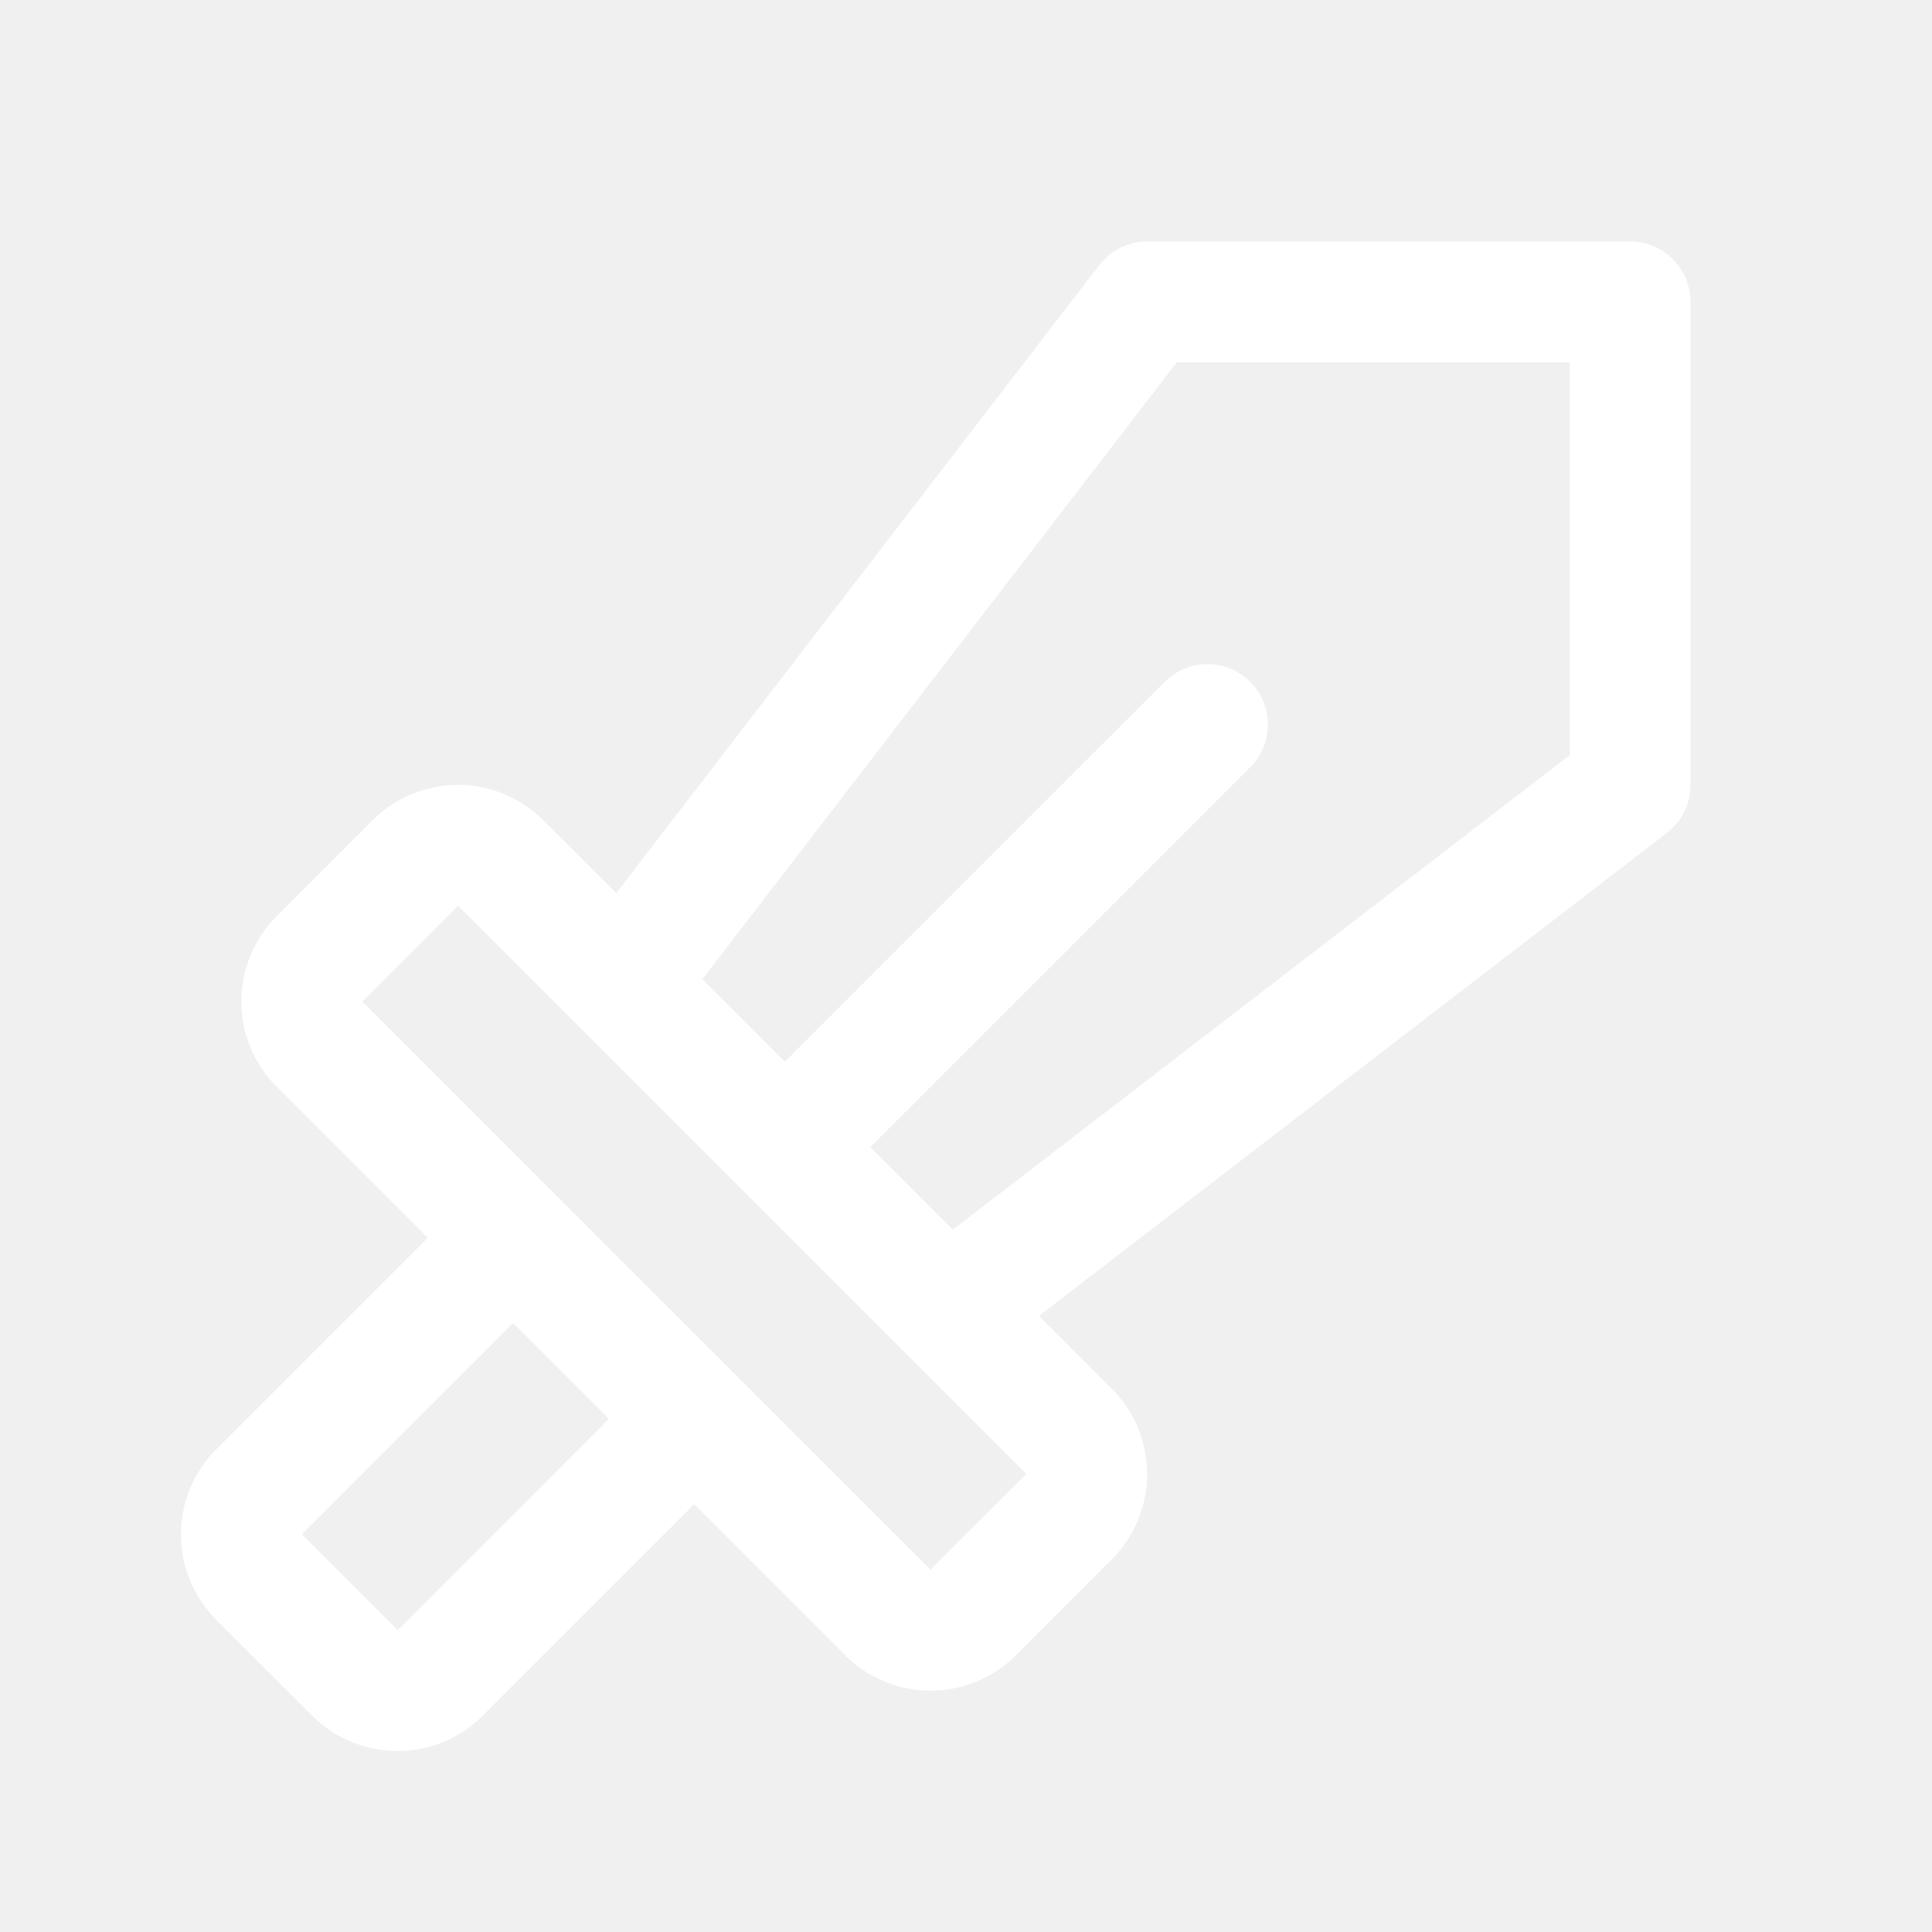
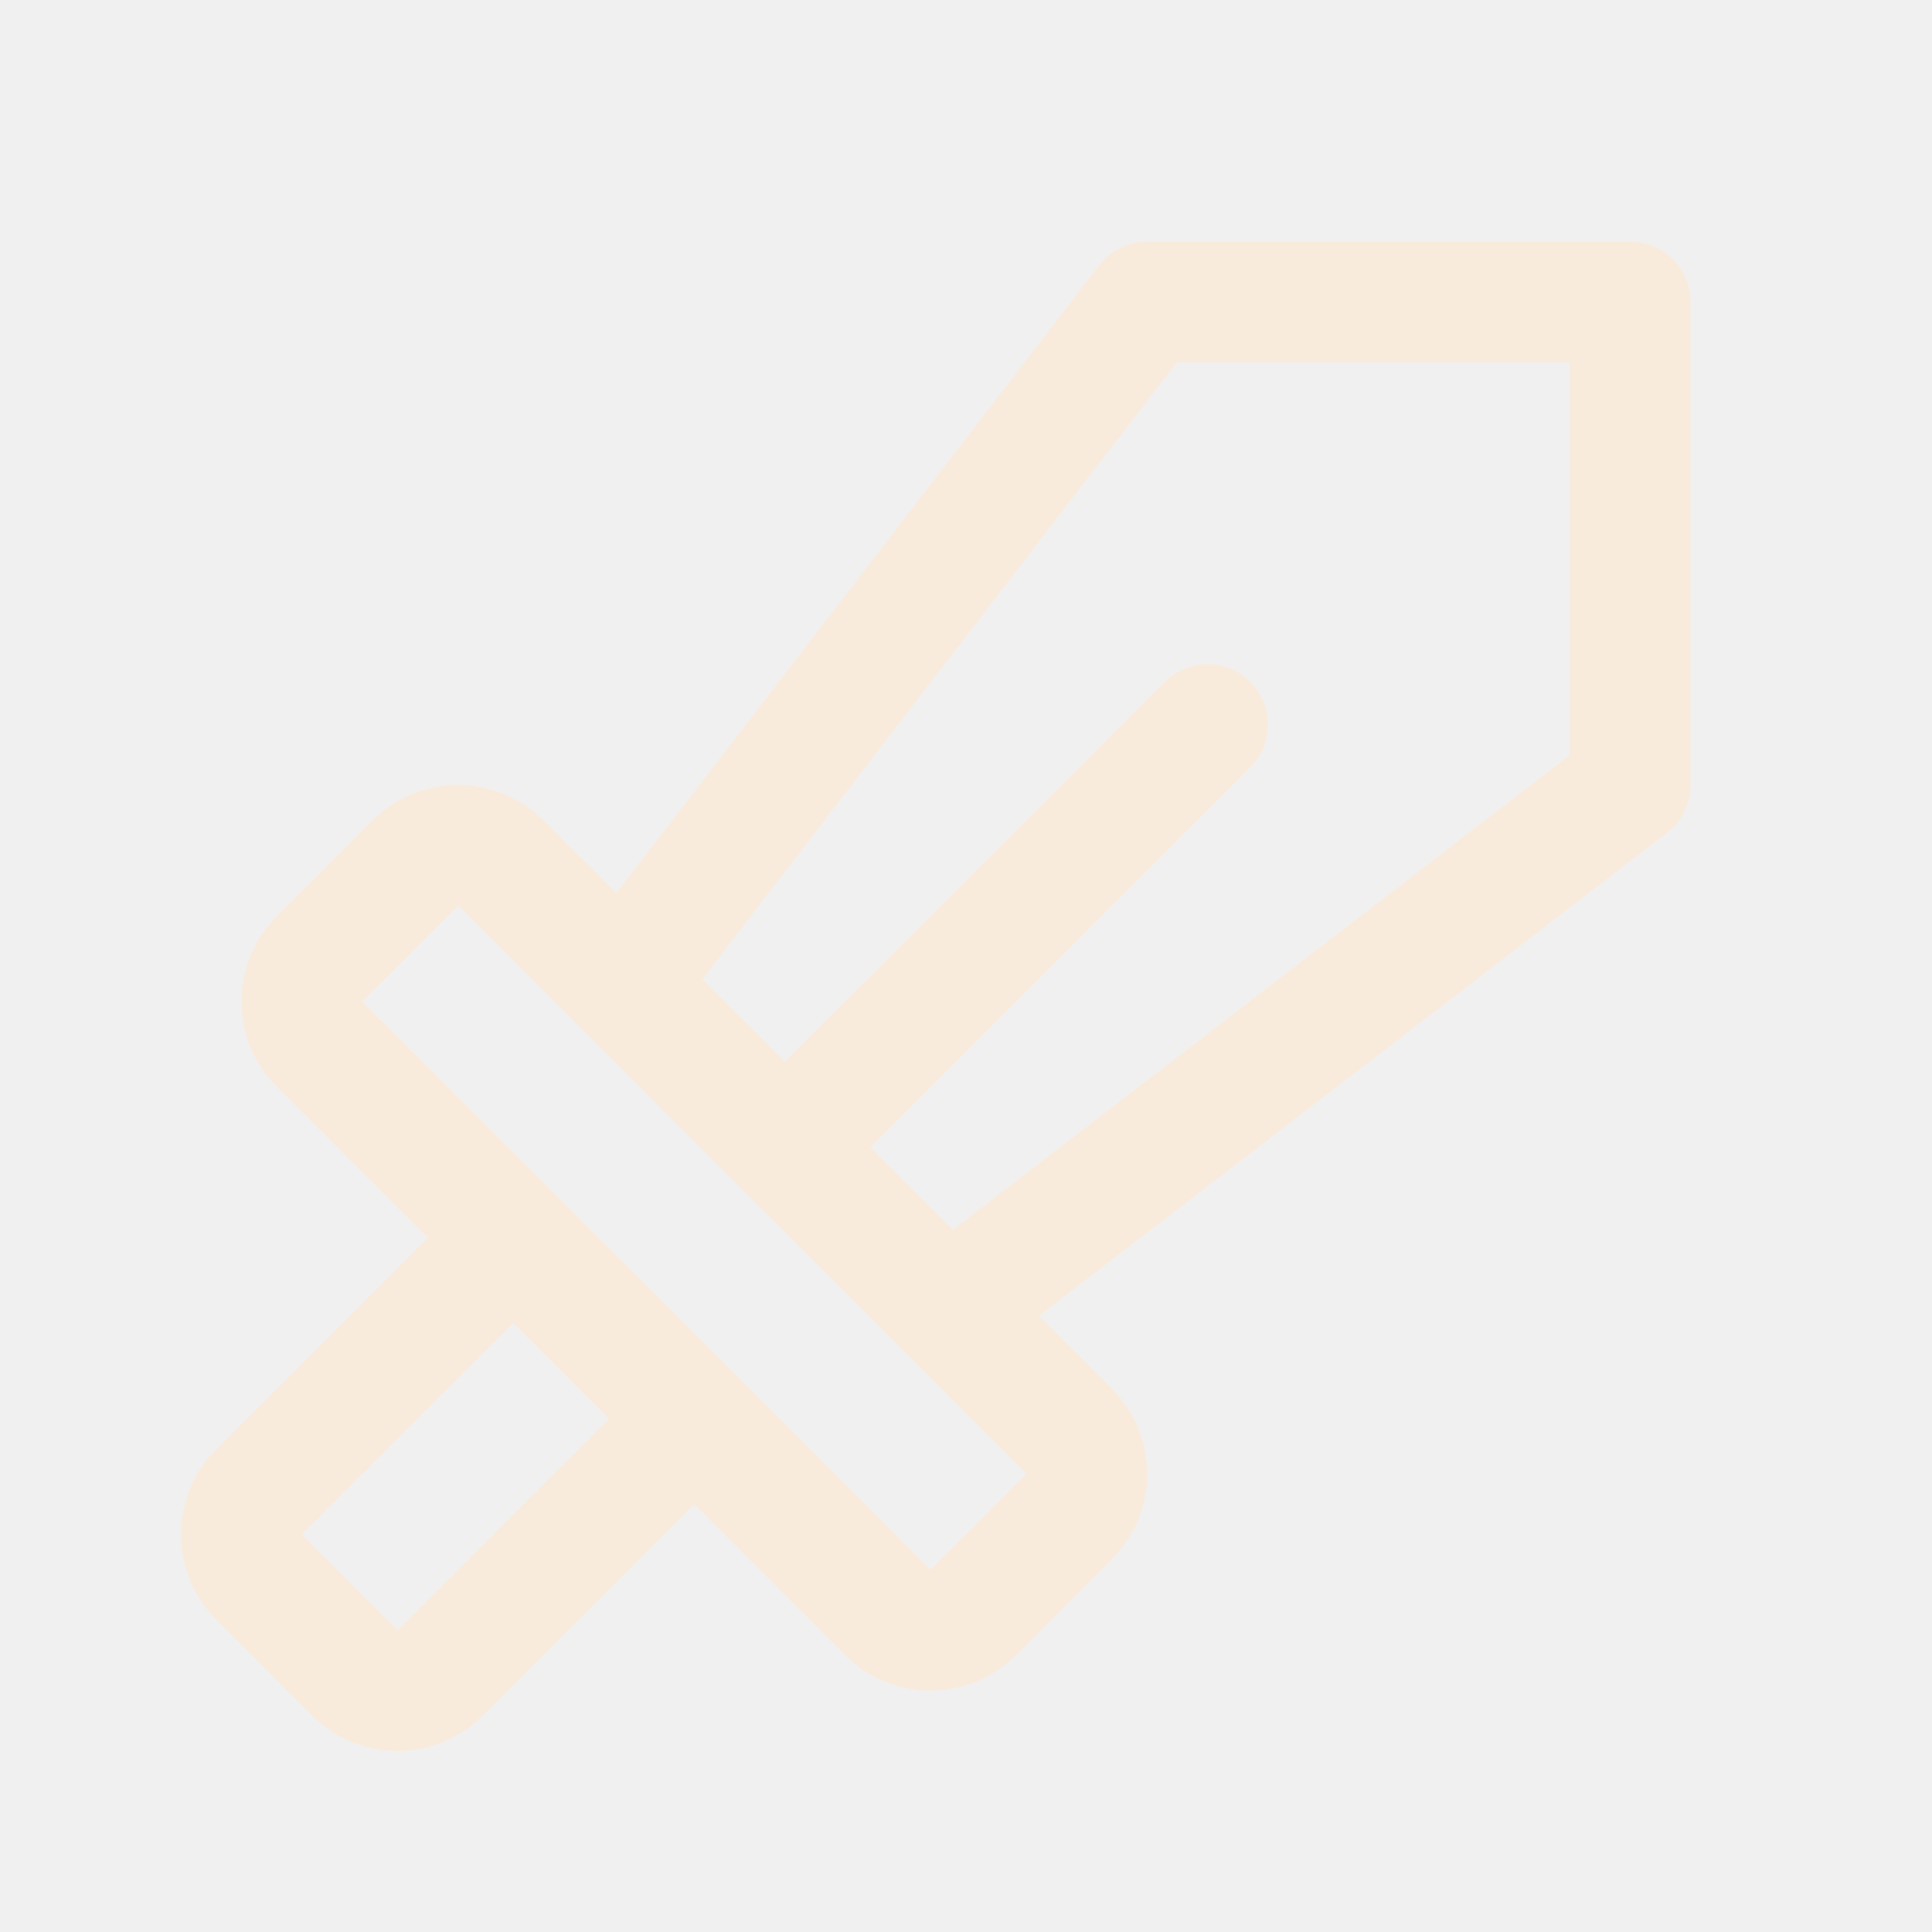
- <svg xmlns="http://www.w3.org/2000/svg" width="32" height="32" fill="#ffffff" viewBox="0 0 256 256">
+ <svg xmlns="http://www.w3.org/2000/svg" width="32" height="32" fill="#F9EBDC" viewBox="0 0 256 256">
  <path d="M216,32H152a8,8,0,0,0-6.34,3.12l-64,83.21L72,108.69a16,16,0,0,0-22.64,0l-12.69,12.7a16,16,0,0,0,0,22.63l20,20-28,28a16,16,0,0,0,0,22.63l12.69,12.68a16,16,0,0,0,22.62,0l28-28,20,20a16,16,0,0,0,22.64,0l12.69-12.7a16,16,0,0,0,0-22.63l-9.64-9.64,83.21-64A8,8,0,0,0,224,104V40A8,8,0,0,0,216,32ZM52.69,216,40,203.32l28-28L80.68,188Zm70.61-8L48,132.71,60.7,120,136,195.31ZM208,100.06l-81.74,62.88L115.32,152l50.34-50.34a8,8,0,0,0-11.32-11.31L104,140.68,93.07,129.74,155.94,48H208Z">
    </path>
</svg>
